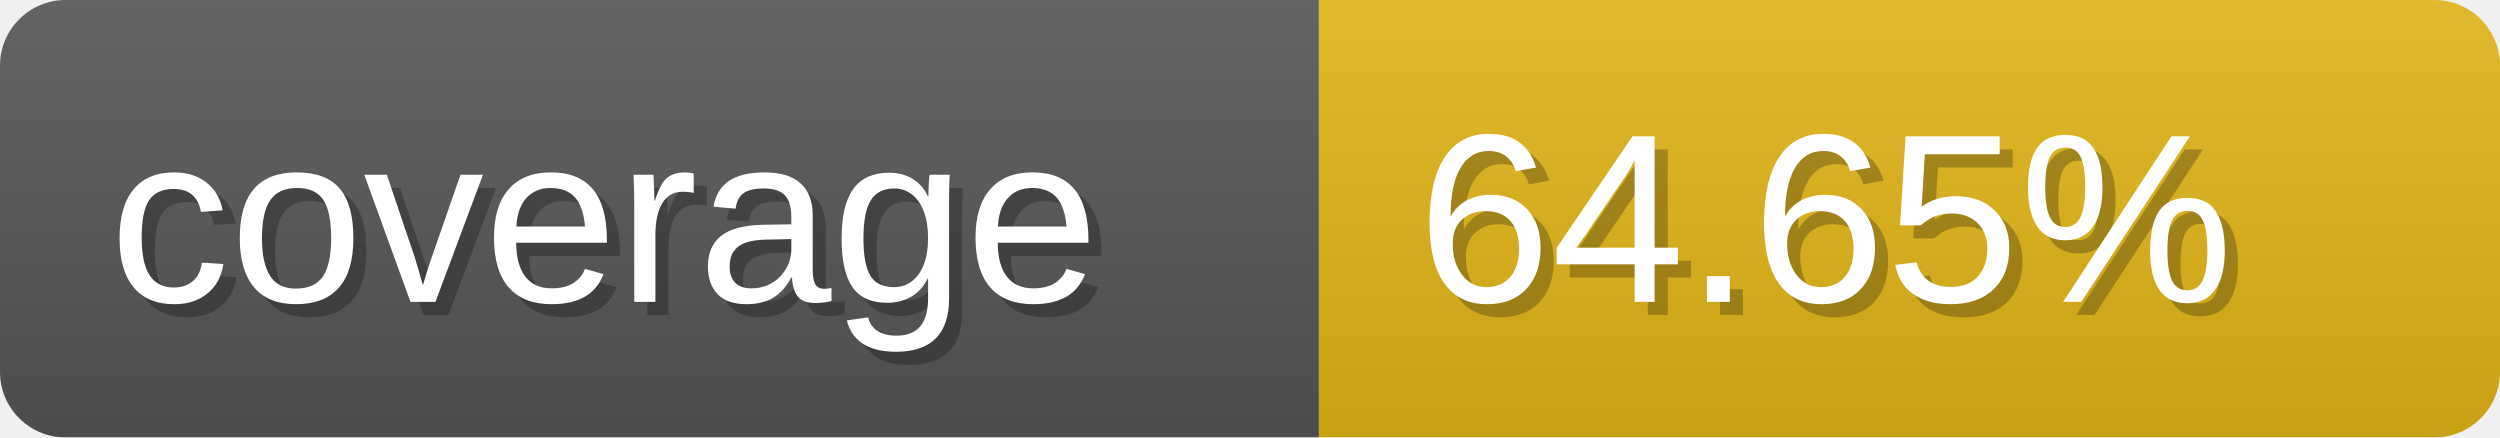
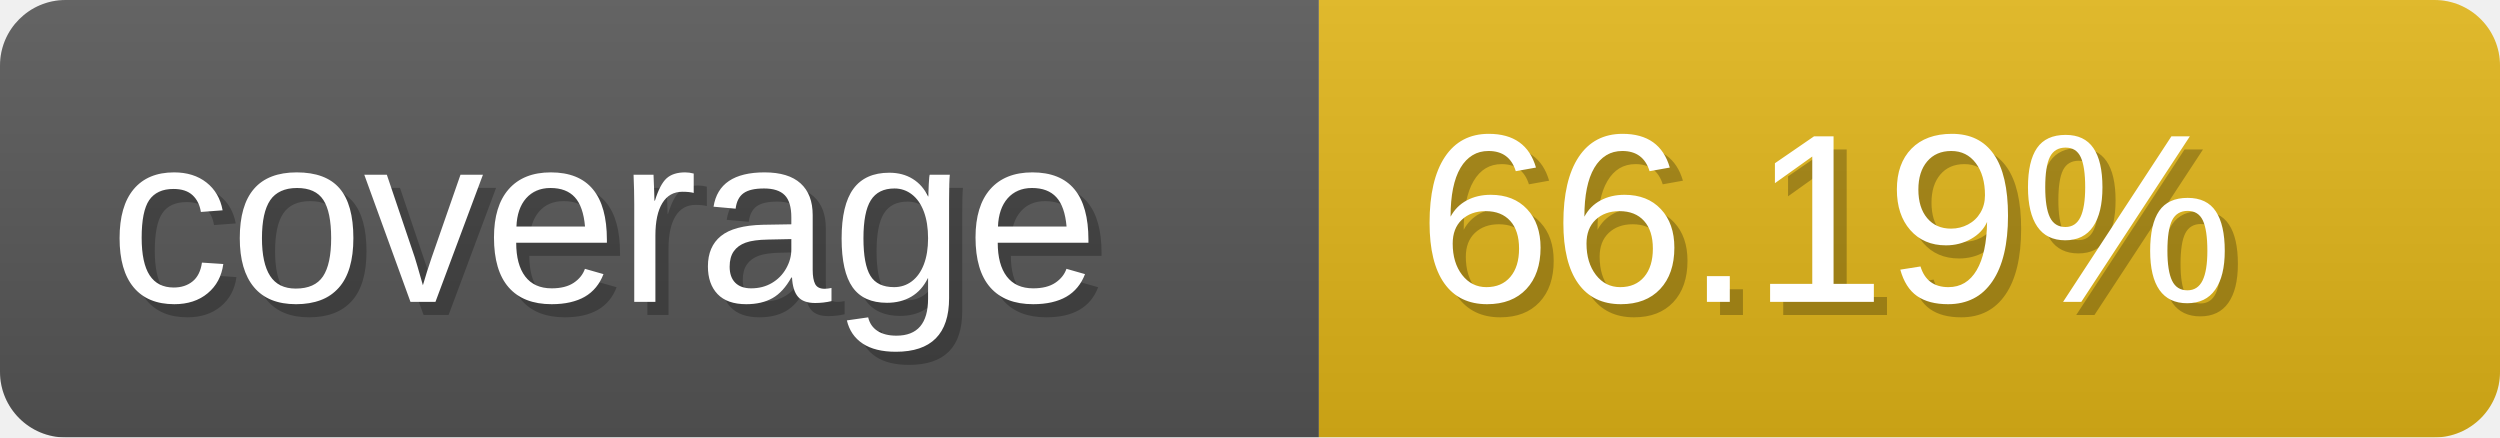
- <svg xmlns="http://www.w3.org/2000/svg" width="114.3" height="20" viewBox="0 0 1143 200" role="img" aria-label="coverage: 64.65%" version="1.1" id="svg8">
+ <svg xmlns="http://www.w3.org/2000/svg" width="114.3" height="20" viewBox="0 0 1143 200" role="img" aria-label="coverage: 66.19%" version="1.1" id="svg8">
  <defs id="defs8">
    <mask maskUnits="userSpaceOnUse" id="mask14">
      <g id="g15">
        <rect width="1143" height="200" rx="30" fill="#ffffff" id="rect14" x="0" y="0" />
      </g>
    </mask>
    <mask maskUnits="userSpaceOnUse" id="mask15">
      <g id="g16">
        <rect width="1143" height="200" rx="30" fill="#ffffff" id="rect15" x="0" y="0" />
      </g>
    </mask>
    <mask maskUnits="userSpaceOnUse" id="mask16">
      <g id="g17">
        <rect width="1143" height="200" rx="30" fill="#ffffff" id="rect16" x="0" y="0" />
      </g>
    </mask>
  </defs>
  <linearGradient id="FFCZT" x2="0" y2="478.121" gradientTransform="scale(2.390607,0.4183039)" x1="0" y1="0" gradientUnits="userSpaceOnUse">
    <stop offset="0" stop-opacity=".1" stop-color="#EEE" id="stop1" />
    <stop offset="1" stop-opacity=".1" id="stop2" />
  </linearGradient>
  <rect width="603" height="200" fill="#555555" id="rect3" x="0" y="0" mask="url(#mask16)" />
  <rect width="540" height="200" fill="#dfb317" x="603" id="rect4" y="0" mask="url(#mask15)" />
  <rect width="1143" height="200" fill="url(#FFCZT)" id="rect5" style="fill:url(#FFCZT)" x="0" y="0" mask="url(#mask14)" />
  <g aria-hidden="true" fill="#fff" text-anchor="start" font-family="Verdana,DejaVu Sans,sans-serif" font-size="110" id="g8">
    <text x="60" y="148" textLength="503" fill="#000000" opacity="0.25" id="text5" lengthAdjust="spacing" transform="translate(-3.996876,-3.999923)">
      <tspan style="font-style:normal;font-variant:normal;font-weight:normal;font-stretch:normal;font-family:Arial;-inkscape-font-specification:Arial" id="tspan9">coverage</tspan>
    </text>
    <text x="50" y="138" textLength="503" id="text6" lengthAdjust="spacing">
      <tspan style="font-style:normal;font-variant:normal;font-weight:normal;font-stretch:normal;font-family:Arial;-inkscape-font-specification:Arial" id="tspan8">coverage</tspan>
    </text>
    <text x="658" y="148" textLength="440" fill="#000000" opacity="0.25" id="text7" lengthAdjust="spacing" transform="translate(-3.995751,-3.996993)">
-       <tspan style="font-style:normal;font-variant:normal;font-weight:normal;font-stretch:normal;font-family:Arial;-inkscape-font-specification:Arial" id="tspan11">64.65%</tspan>
+       <tspan style="font-style:normal;font-variant:normal;font-weight:normal;font-stretch:normal;font-family:Arial;-inkscape-font-specification:Arial" id="tspan11">66.19%</tspan>
    </text>
    <text x="648" y="138" textLength="440" id="text8" lengthAdjust="spacing">
-       <tspan style="font-style:normal;font-variant:normal;font-weight:normal;font-stretch:normal;font-family:Arial;-inkscape-font-specification:Arial" id="tspan10">64.65%</tspan>
+       <tspan style="font-style:normal;font-variant:normal;font-weight:normal;font-stretch:normal;font-family:Arial;-inkscape-font-specification:Arial" id="tspan10">66.19%</tspan>
    </text>
  </g>
</svg>
